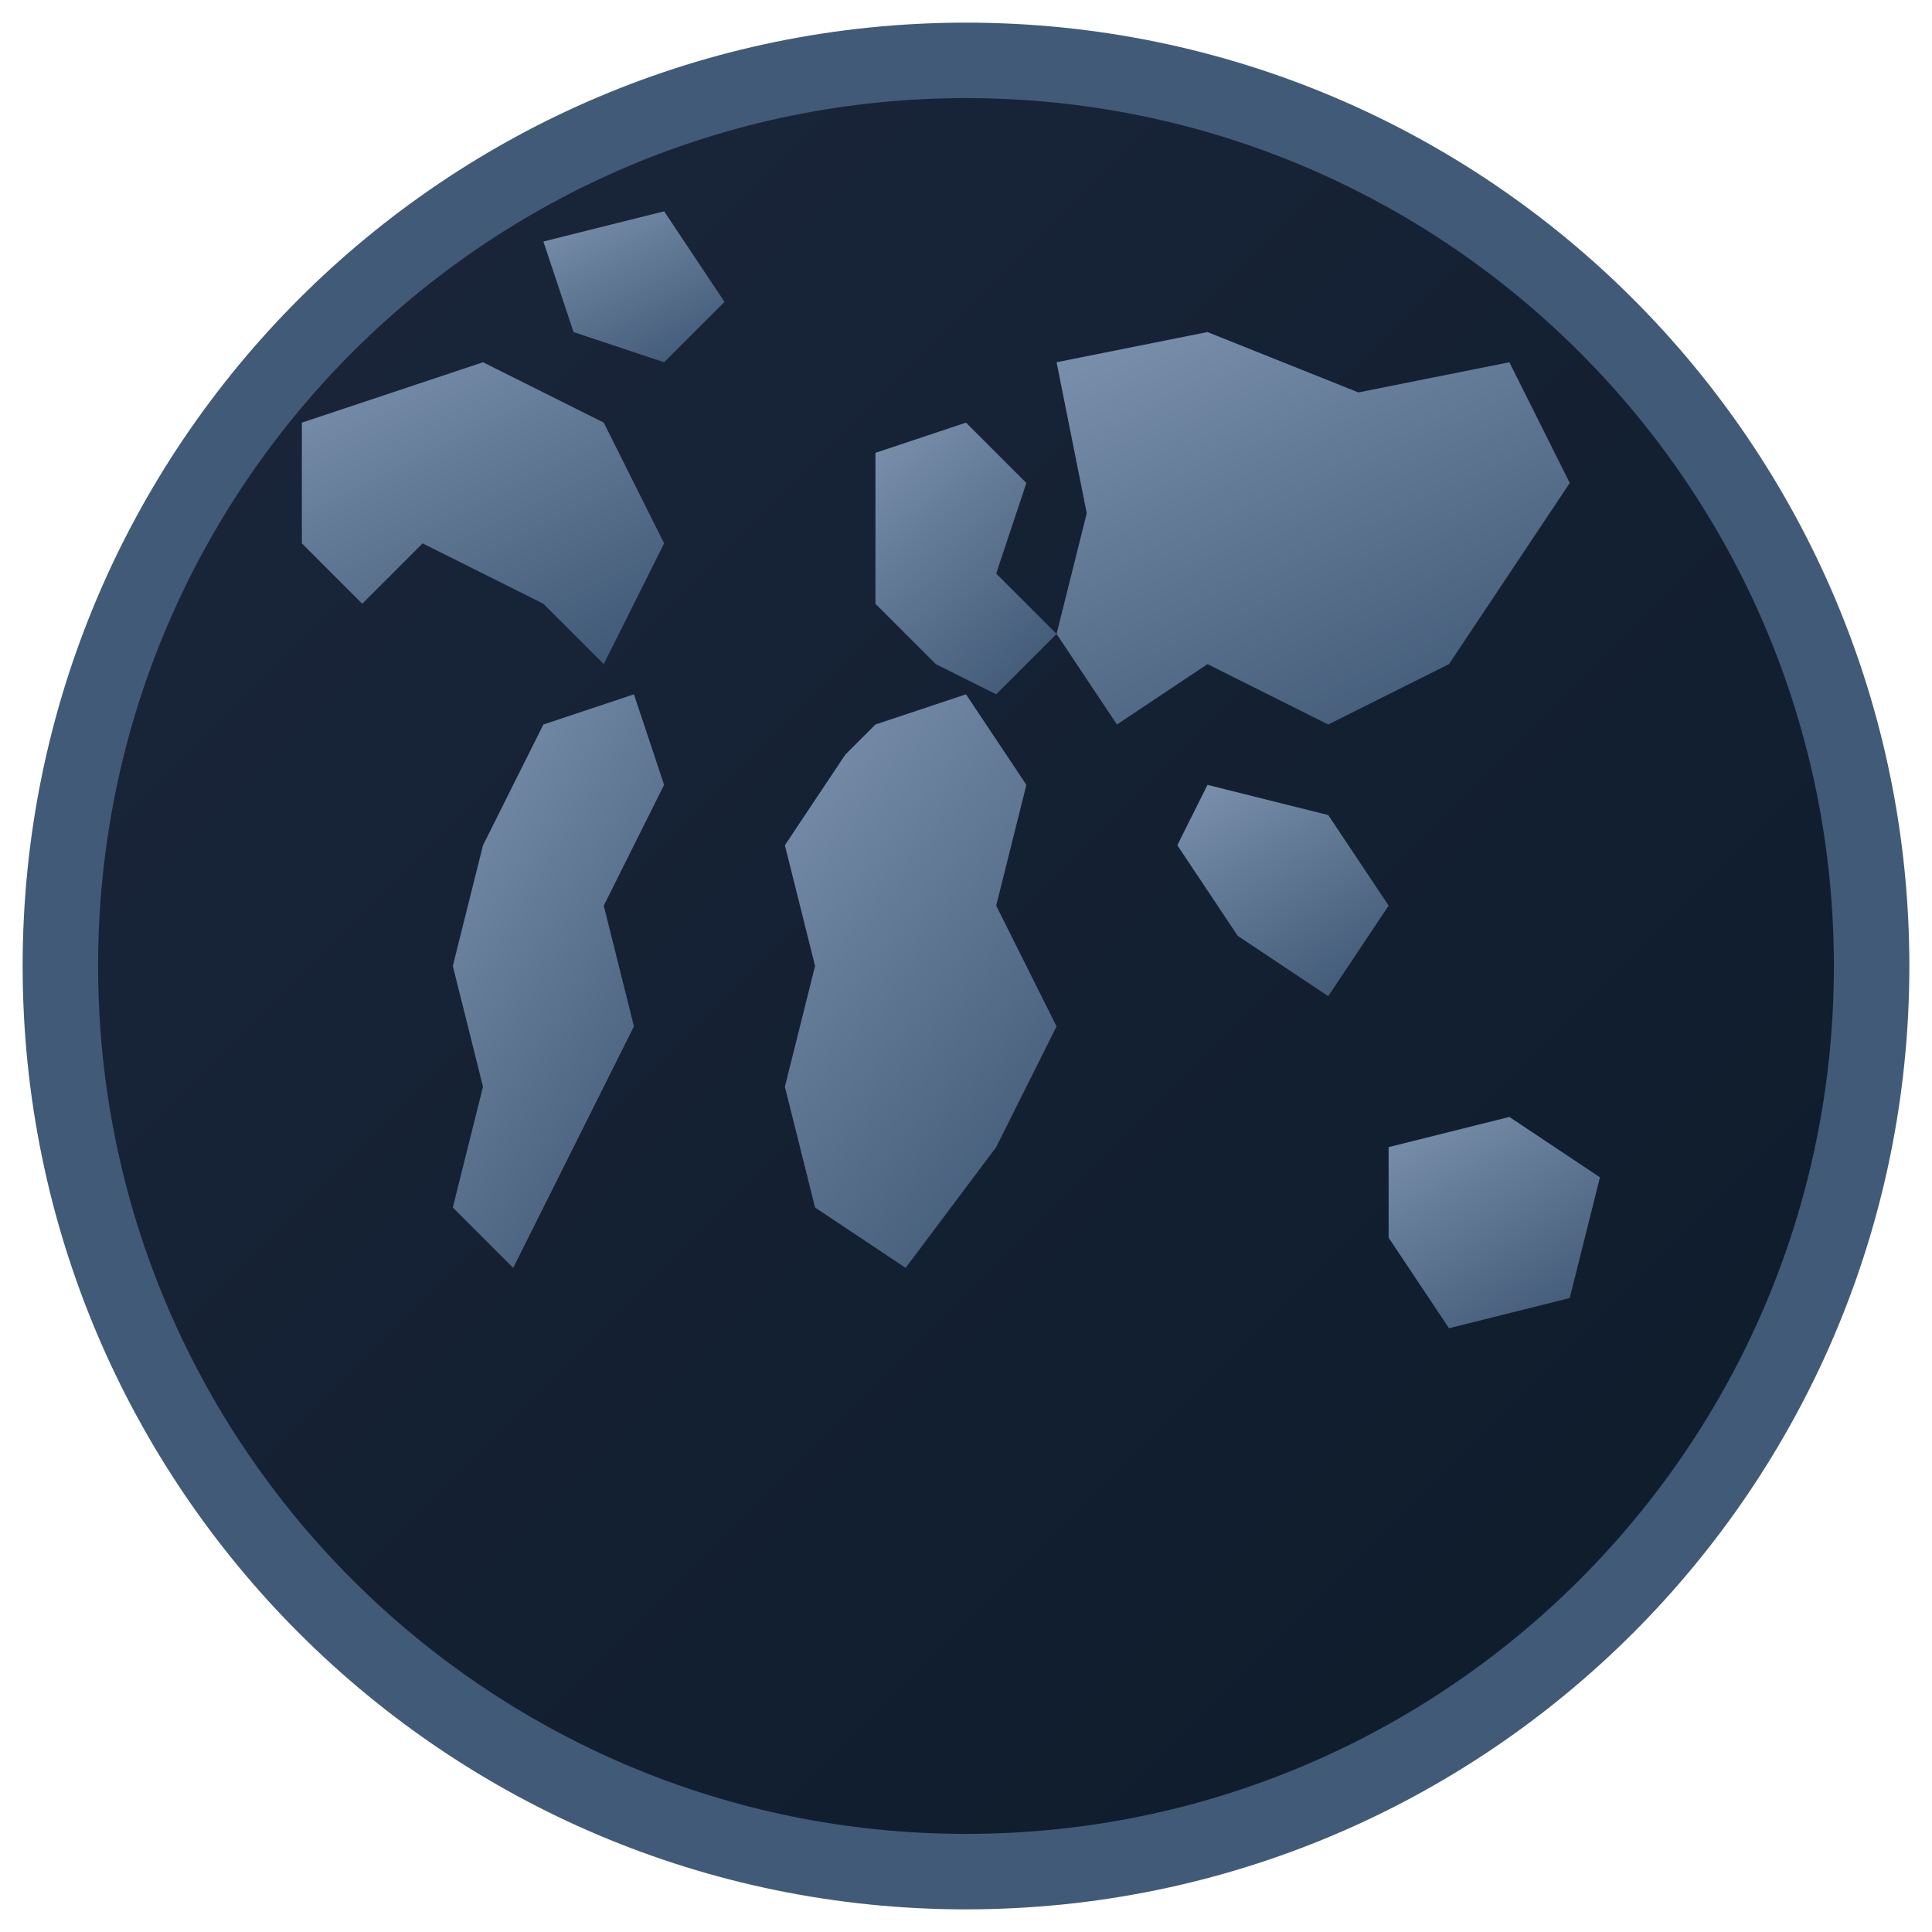
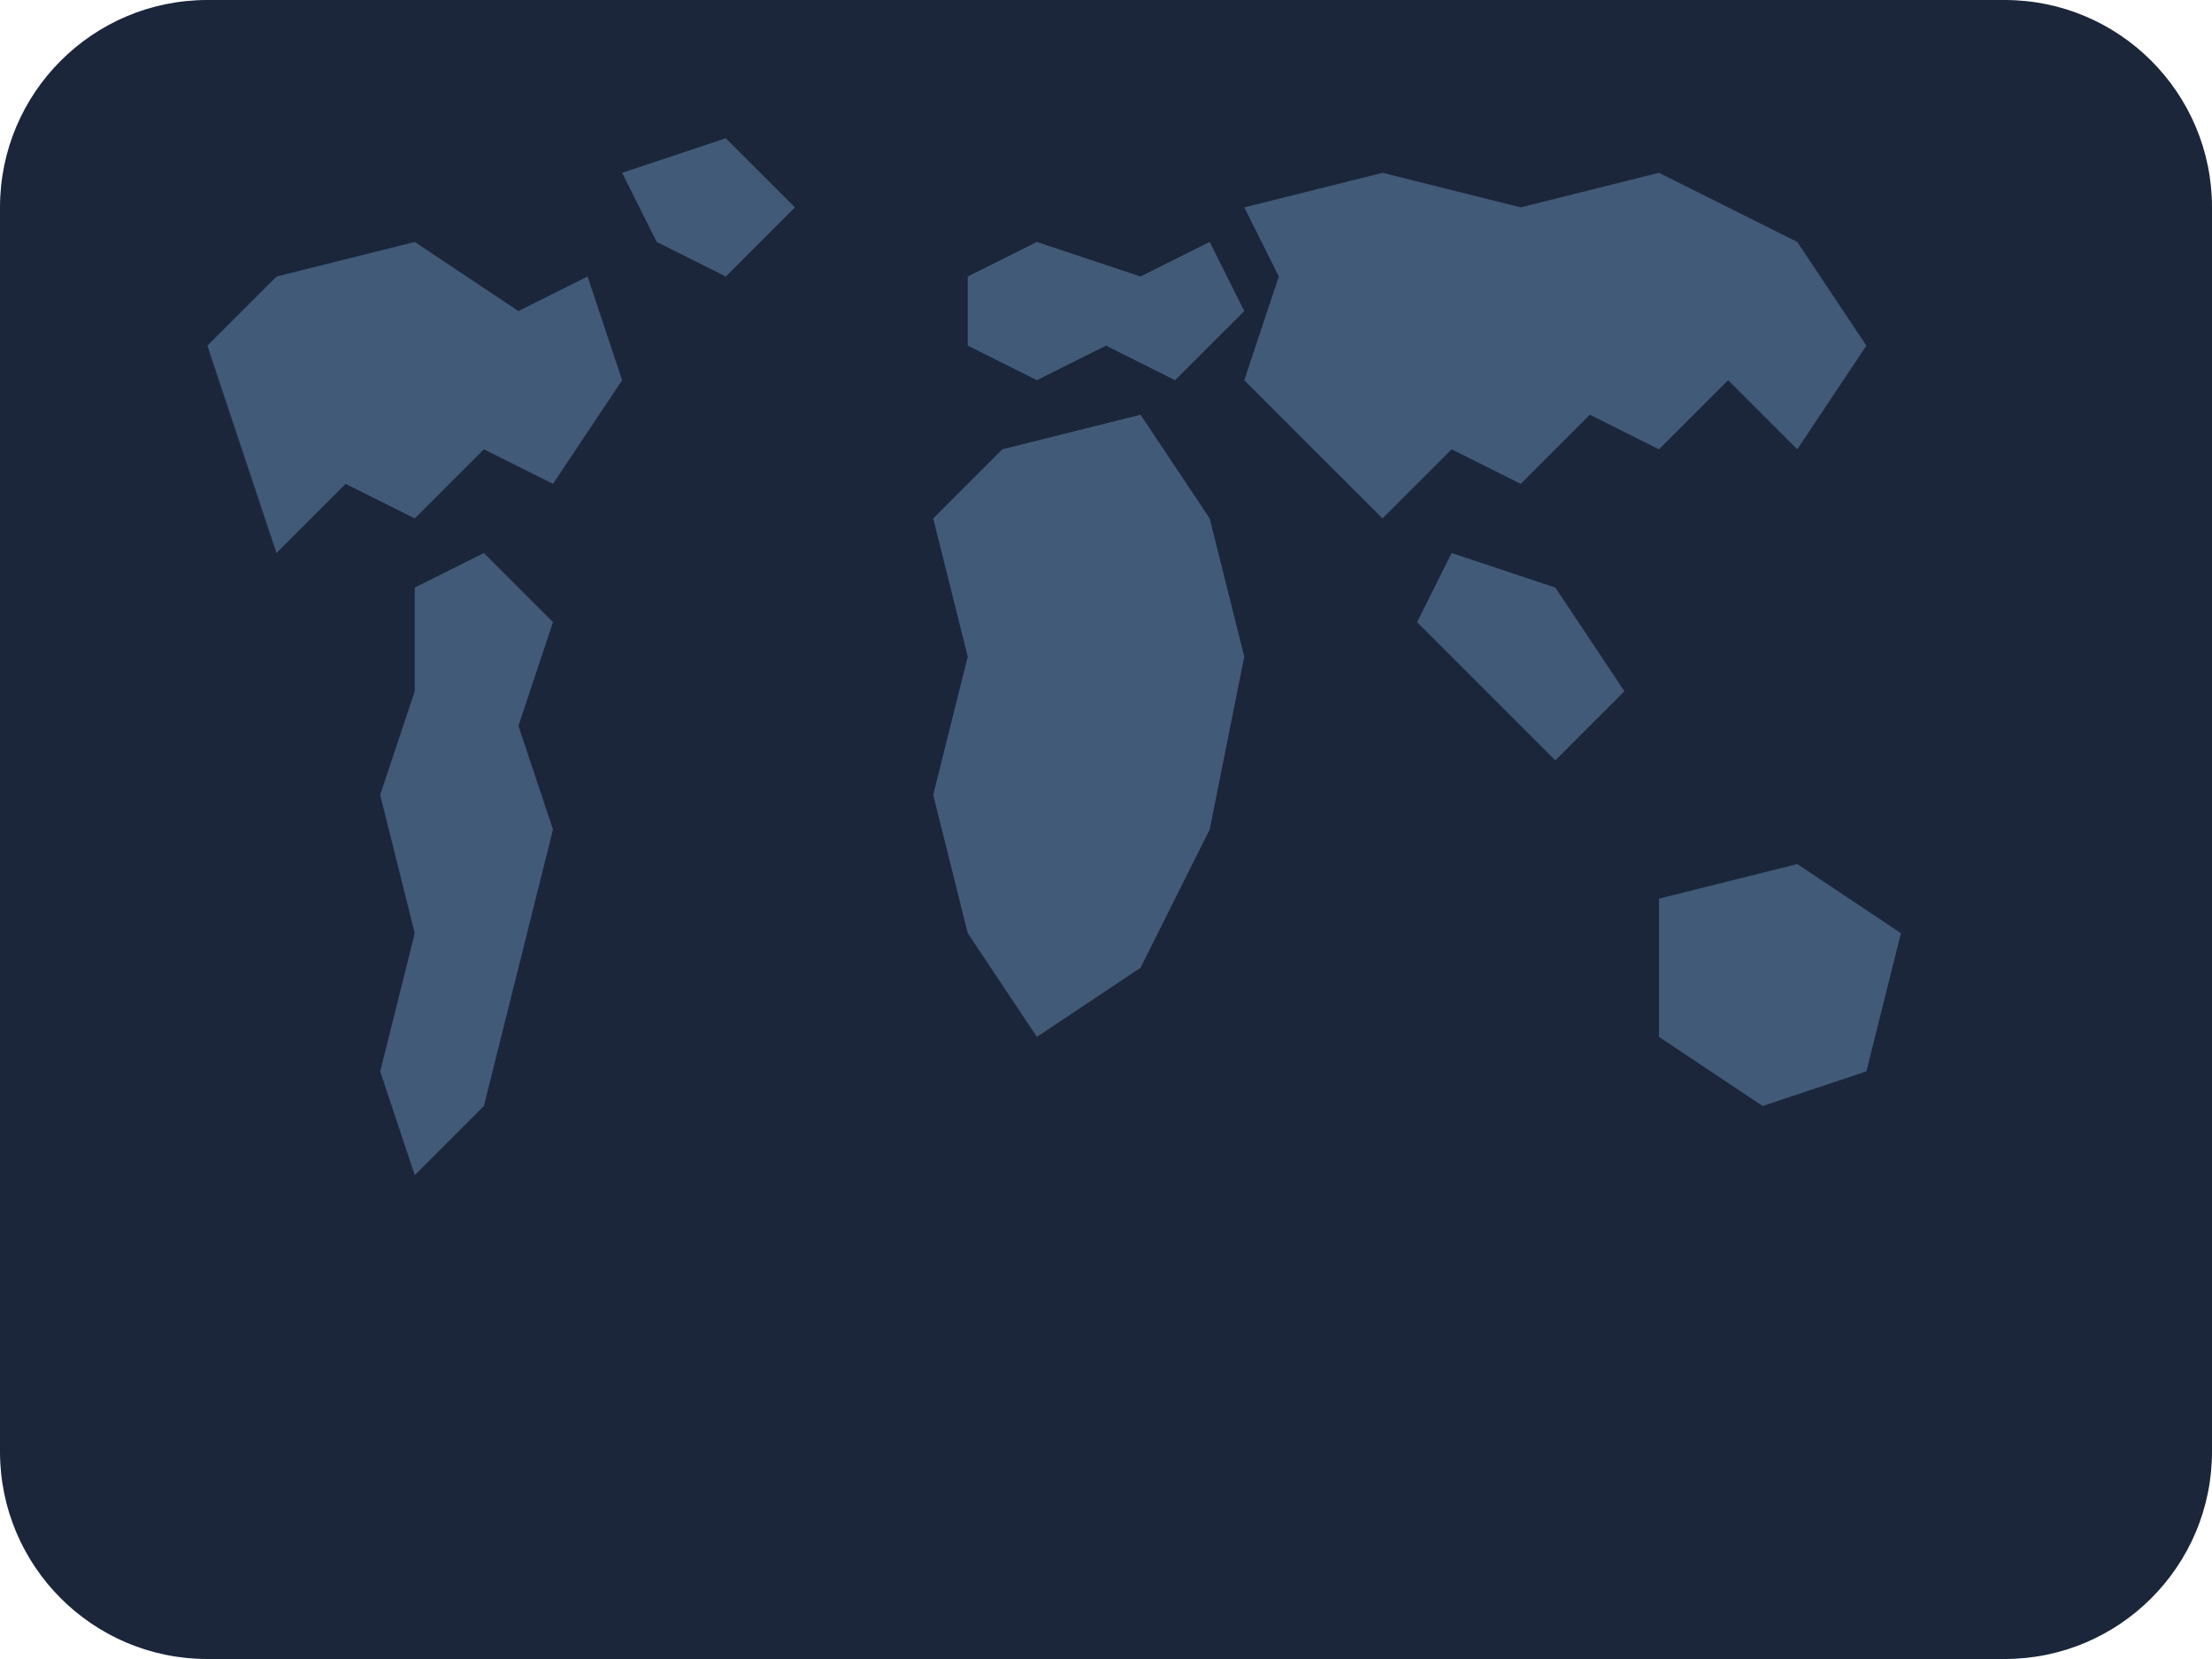
- <svg xmlns="http://www.w3.org/2000/svg" viewBox="0 0 64 64">
-   <defs>
-     <linearGradient id="ocean" x1="0%" y1="0%" x2="100%" y2="100%">
-       <stop offset="0%" stop-color="#1b263b" />
-       <stop offset="100%" stop-color="#0d1b2a" />
-     </linearGradient>
-     <linearGradient id="land" x1="20%" y1="0%" x2="80%" y2="100%">
-       <stop offset="0%" stop-color="#778da9" />
-       <stop offset="100%" stop-color="#415a77" />
-     </linearGradient>
-   </defs>
-   <circle cx="32" cy="32" r="30" fill="url(#ocean)" stroke="#415a77" stroke-width="2.5" />
-   <path d="M29 15 L32 14 L34 16 L33 19 L35 21 L33 23 L31 22 L29 20 Z" fill="url(#land)" />
-   <path d="M29 24 L32 23 L34 26 L33 30 L35 34 L33 38 L30 42 L27 40 L26 36 L27 32 L26 28 L28 25 Z" fill="url(#land)" />
-   <path d="M35 12 L40 11 L45 13 L50 12 L52 16 L50 19 L48 22 L44 24 L40 22 L37 24 L35 21 L36 17 Z" fill="url(#land)" />
-   <path d="M40 26 L44 27 L46 30 L44 33 L41 31 L39 28 Z" fill="url(#land)" />
-   <path d="M46 38 L50 37 L53 39 L52 43 L48 44 L46 41 Z" fill="url(#land)" />
-   <path d="M10 14 L16 12 L20 14 L22 18 L20 22 L18 20 L14 18 L12 20 L10 18 Z" fill="url(#land)" />
-   <path d="M18 24 L21 23 L22 26 L20 30 L21 34 L19 38 L17 42 L15 40 L16 36 L15 32 L16 28 Z" fill="url(#land)" />
-   <path d="M18 8 L22 7 L24 10 L22 12 L19 11 Z" fill="url(#land)" />
+ <svg xmlns="http://www.w3.org/2000/svg" viewBox="0 0 64 48">
+   <rect width="64" height="48" rx="6" fill="#1b263b" />
+   <path d="M6 10 L8 8 L12 7 L15 9 L17 8 L18 11 L16 14 L14 13 L12 15 L10 14 L8 16 L7 13 Z" fill="#415a77" />
+   <path d="M12 17 L14 16 L16 18 L15 21 L16 24 L15 28 L14 32 L12 34 L11 31 L12 27 L11 23 L12 20 Z" fill="#415a77" />
+   <path d="M28 8 L30 7 L33 8 L35 7 L36 9 L34 11 L32 10 L30 11 L28 10 Z" fill="#415a77" />
+   <path d="M29 13 L33 12 L35 15 L36 19 L35 24 L33 28 L30 30 L28 27 L27 23 L28 19 L27 15 Z" fill="#415a77" />
+   <path d="M36 6 L40 5 L44 6 L48 5 L52 7 L54 10 L52 13 L50 11 L48 13 L46 12 L44 14 L42 13 L40 15 L38 13 L36 11 L37 8 Z" fill="#415a77" />
+   <path d="M42 16 L45 17 L47 20 L45 22 L43 20 L41 18 Z" fill="#415a77" />
+   <path d="M48 26 L52 25 L55 27 L54 31 L51 32 L48 30 Z" fill="#415a77" />
+   <path d="M18 5 L21 4 L23 6 L21 8 L19 7 Z" fill="#415a77" />
</svg>
